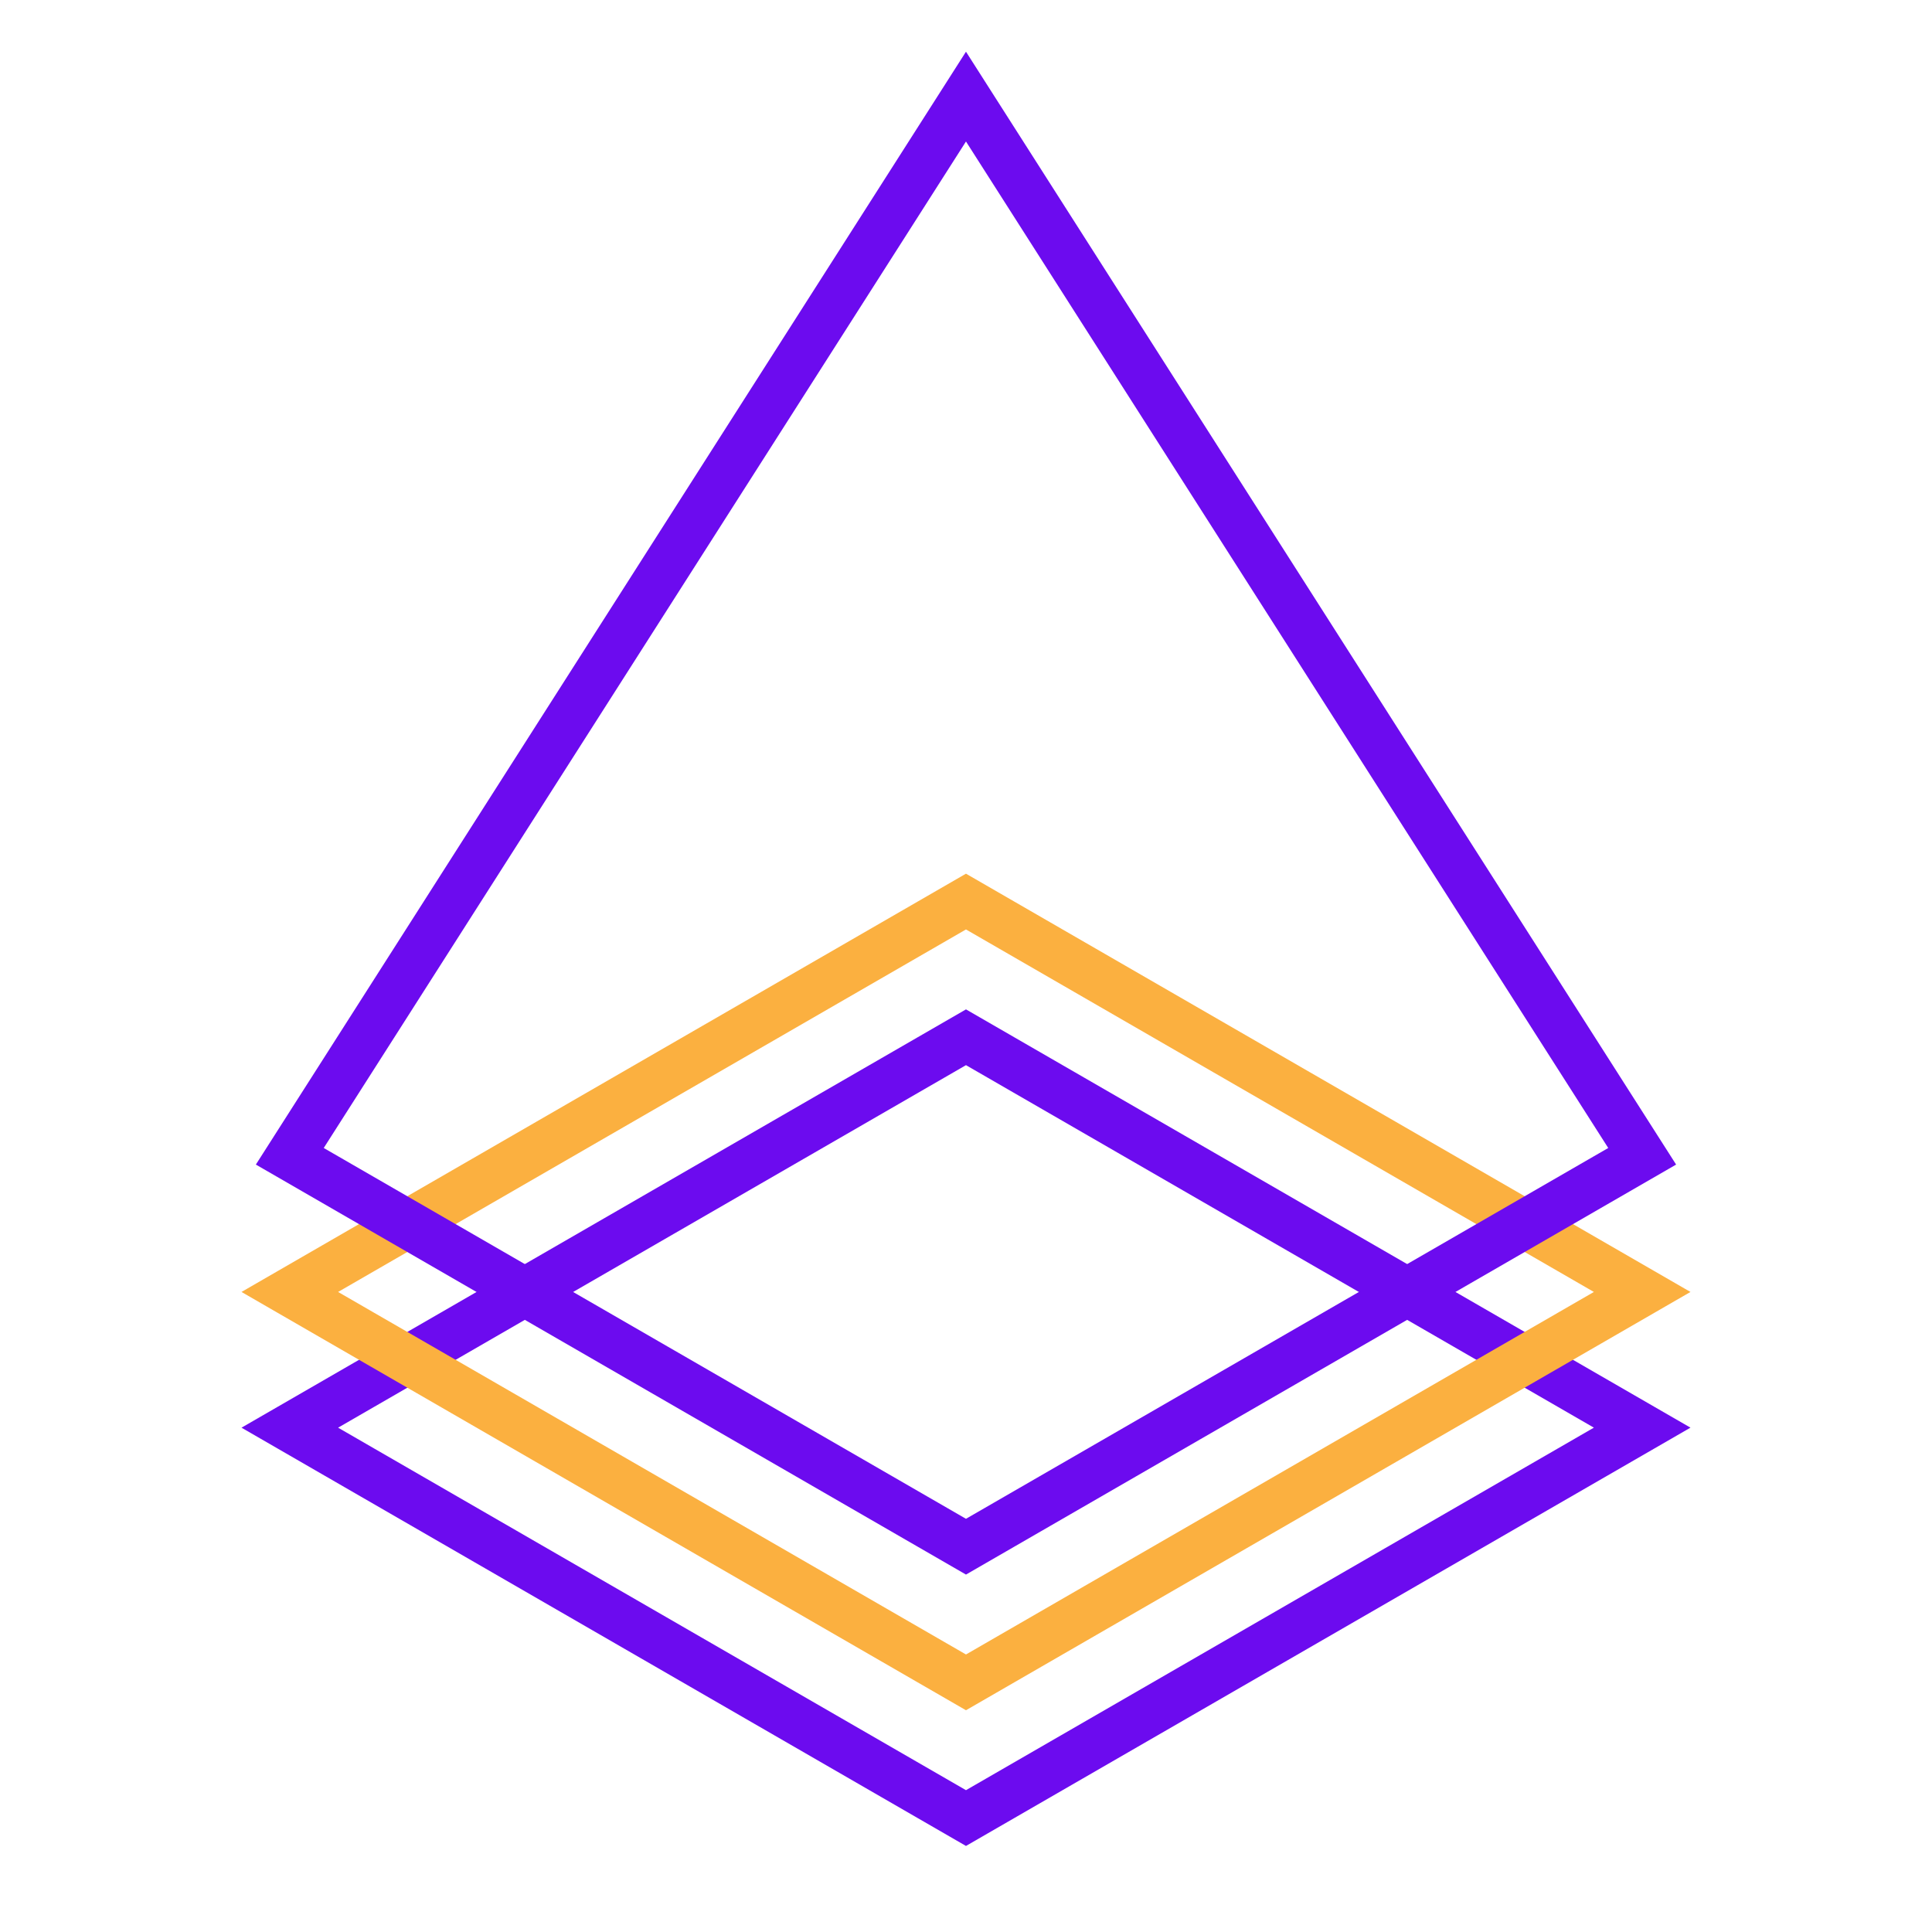
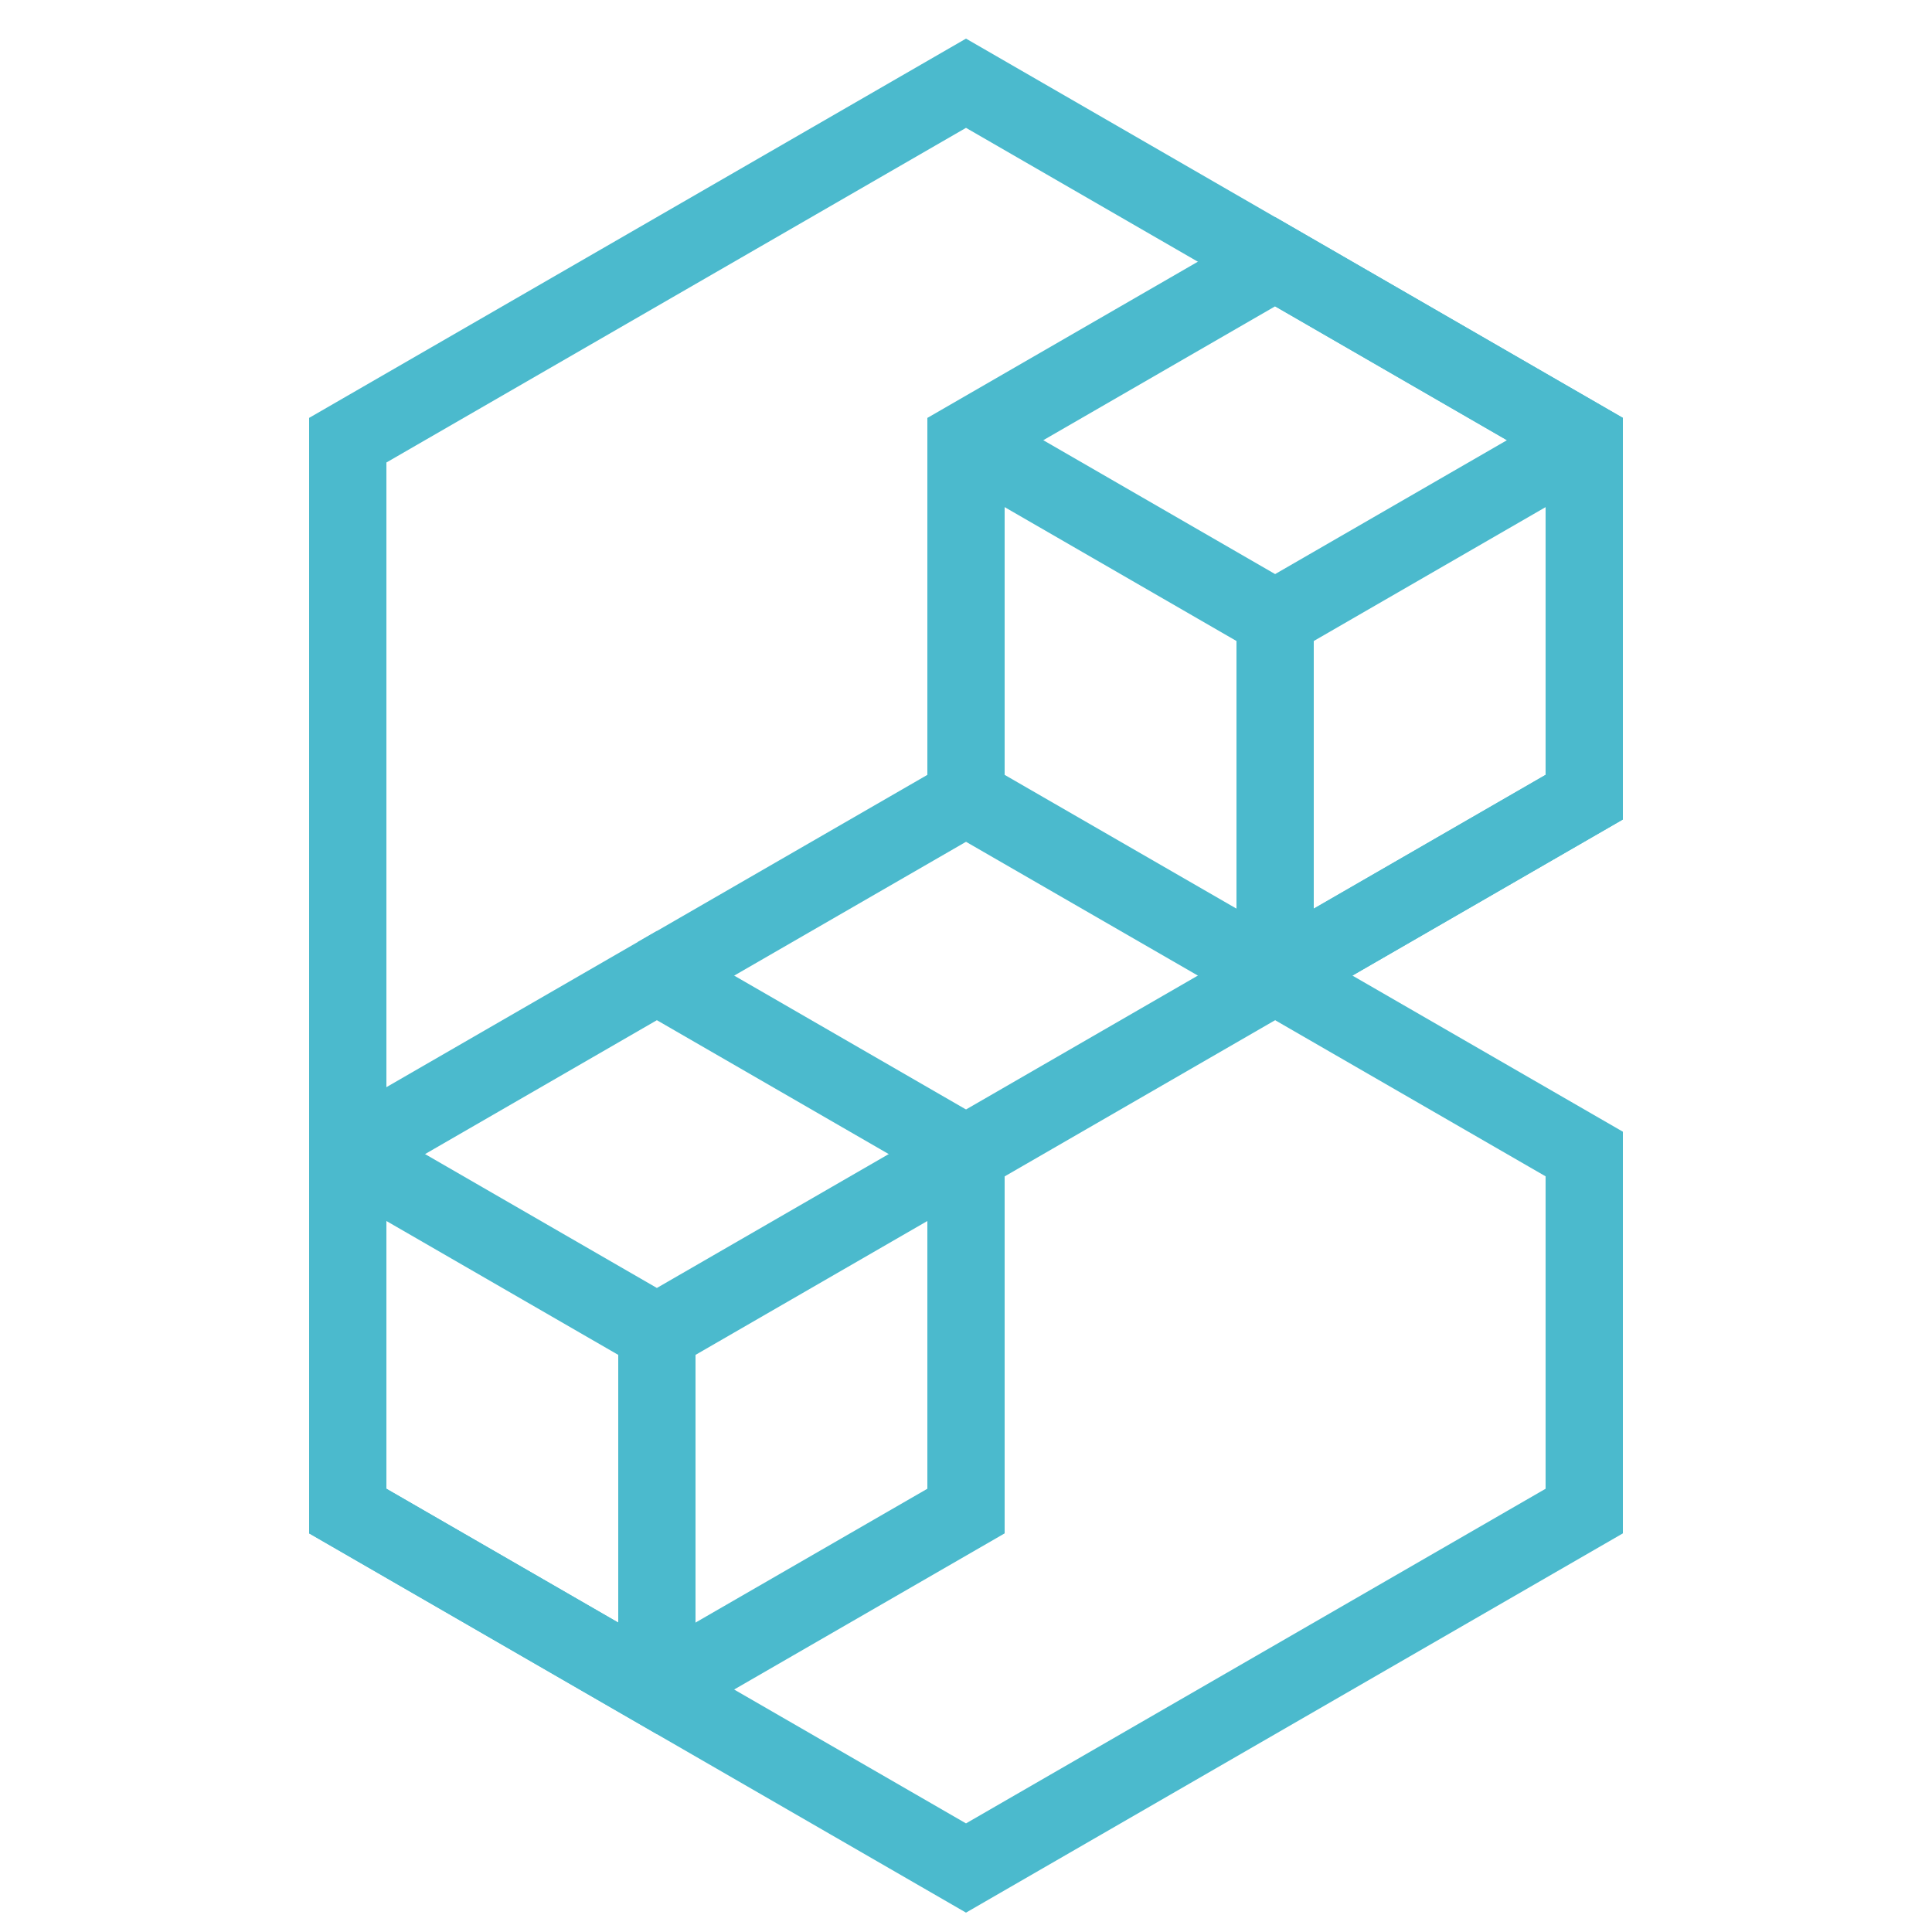
- <svg xmlns="http://www.w3.org/2000/svg" width="80px" height="80px" viewBox="0 0 80 80" version="1.1">
-   <g id="navbar-brand" stroke="none" stroke-width="1" fill="none" fill-rule="evenodd">
-     <polygon id="path" stroke="#6C0BEF" stroke-width="2" points="12 59.117 39.999 75.282 67.999 59.116 39.999 42.951" />
-     <polygon id="path" stroke="#FBB040" stroke-width="2" points="12 53.497 39.999 69.663 67.999 53.497 39.999 37.332" />
-     <polygon id="path" stroke="#6C0BEF" stroke-width="2" points="39.999 4 12 47.879 39.999 64.045 67.999 47.879" />
+ <svg xmlns="http://www.w3.org/2000/svg" width="50px" height="50px" viewBox="0 0 50 50" version="1.1">
+   <g id="sidebar-brand" stroke="none" stroke-width="1" fill="none" fill-rule="evenodd">
+     <polygon id="Stroke-1" stroke="#4BBACD" stroke-width="2" points="25 2.154 19.07 5.578 9 11.392 9 39.106 25 48.344 41 39.106 41 29.866 33 25.248 41 20.63 41 11.392" />
+     <polygon id="Stroke-3" stroke="#4BBACD" stroke-width="2" points="33 6.773 25 11.393 25 20.631 33 25.247 41 20.631 41 11.393" />
+     <polygon id="Stroke-5" stroke="#4BBACD" stroke-width="2" points="17 25.248 9 29.868 9 39.106 17 43.724 25 39.106 25 29.868" />
+     <polyline id="Stroke-7" stroke="#4BBACD" stroke-width="2" points="25 11.392 33 16.012 41 11.392" />
+     <polyline id="Stroke-9" stroke="#4BBACD" stroke-width="2" points="25 29.867 17 34.487 9 29.867" />
+     <line x1="17" y1="34.486" x2="17" y2="43.724" id="Stroke-12" stroke="#4BBACD" stroke-width="2" />
+     <line x1="33" y1="16.012" x2="33" y2="25.248" id="Stroke-13" stroke="#4BBACD" stroke-width="2" />
+     <line x1="33" y1="25.248" x2="25" y2="29.868" id="Stroke-14" stroke="#4BBACD" stroke-width="2" />
+     <line x1="25" y1="20.631" x2="17" y2="25.249" id="Stroke-15" stroke="#4BBACD" stroke-width="2" />
  </g>
</svg>
